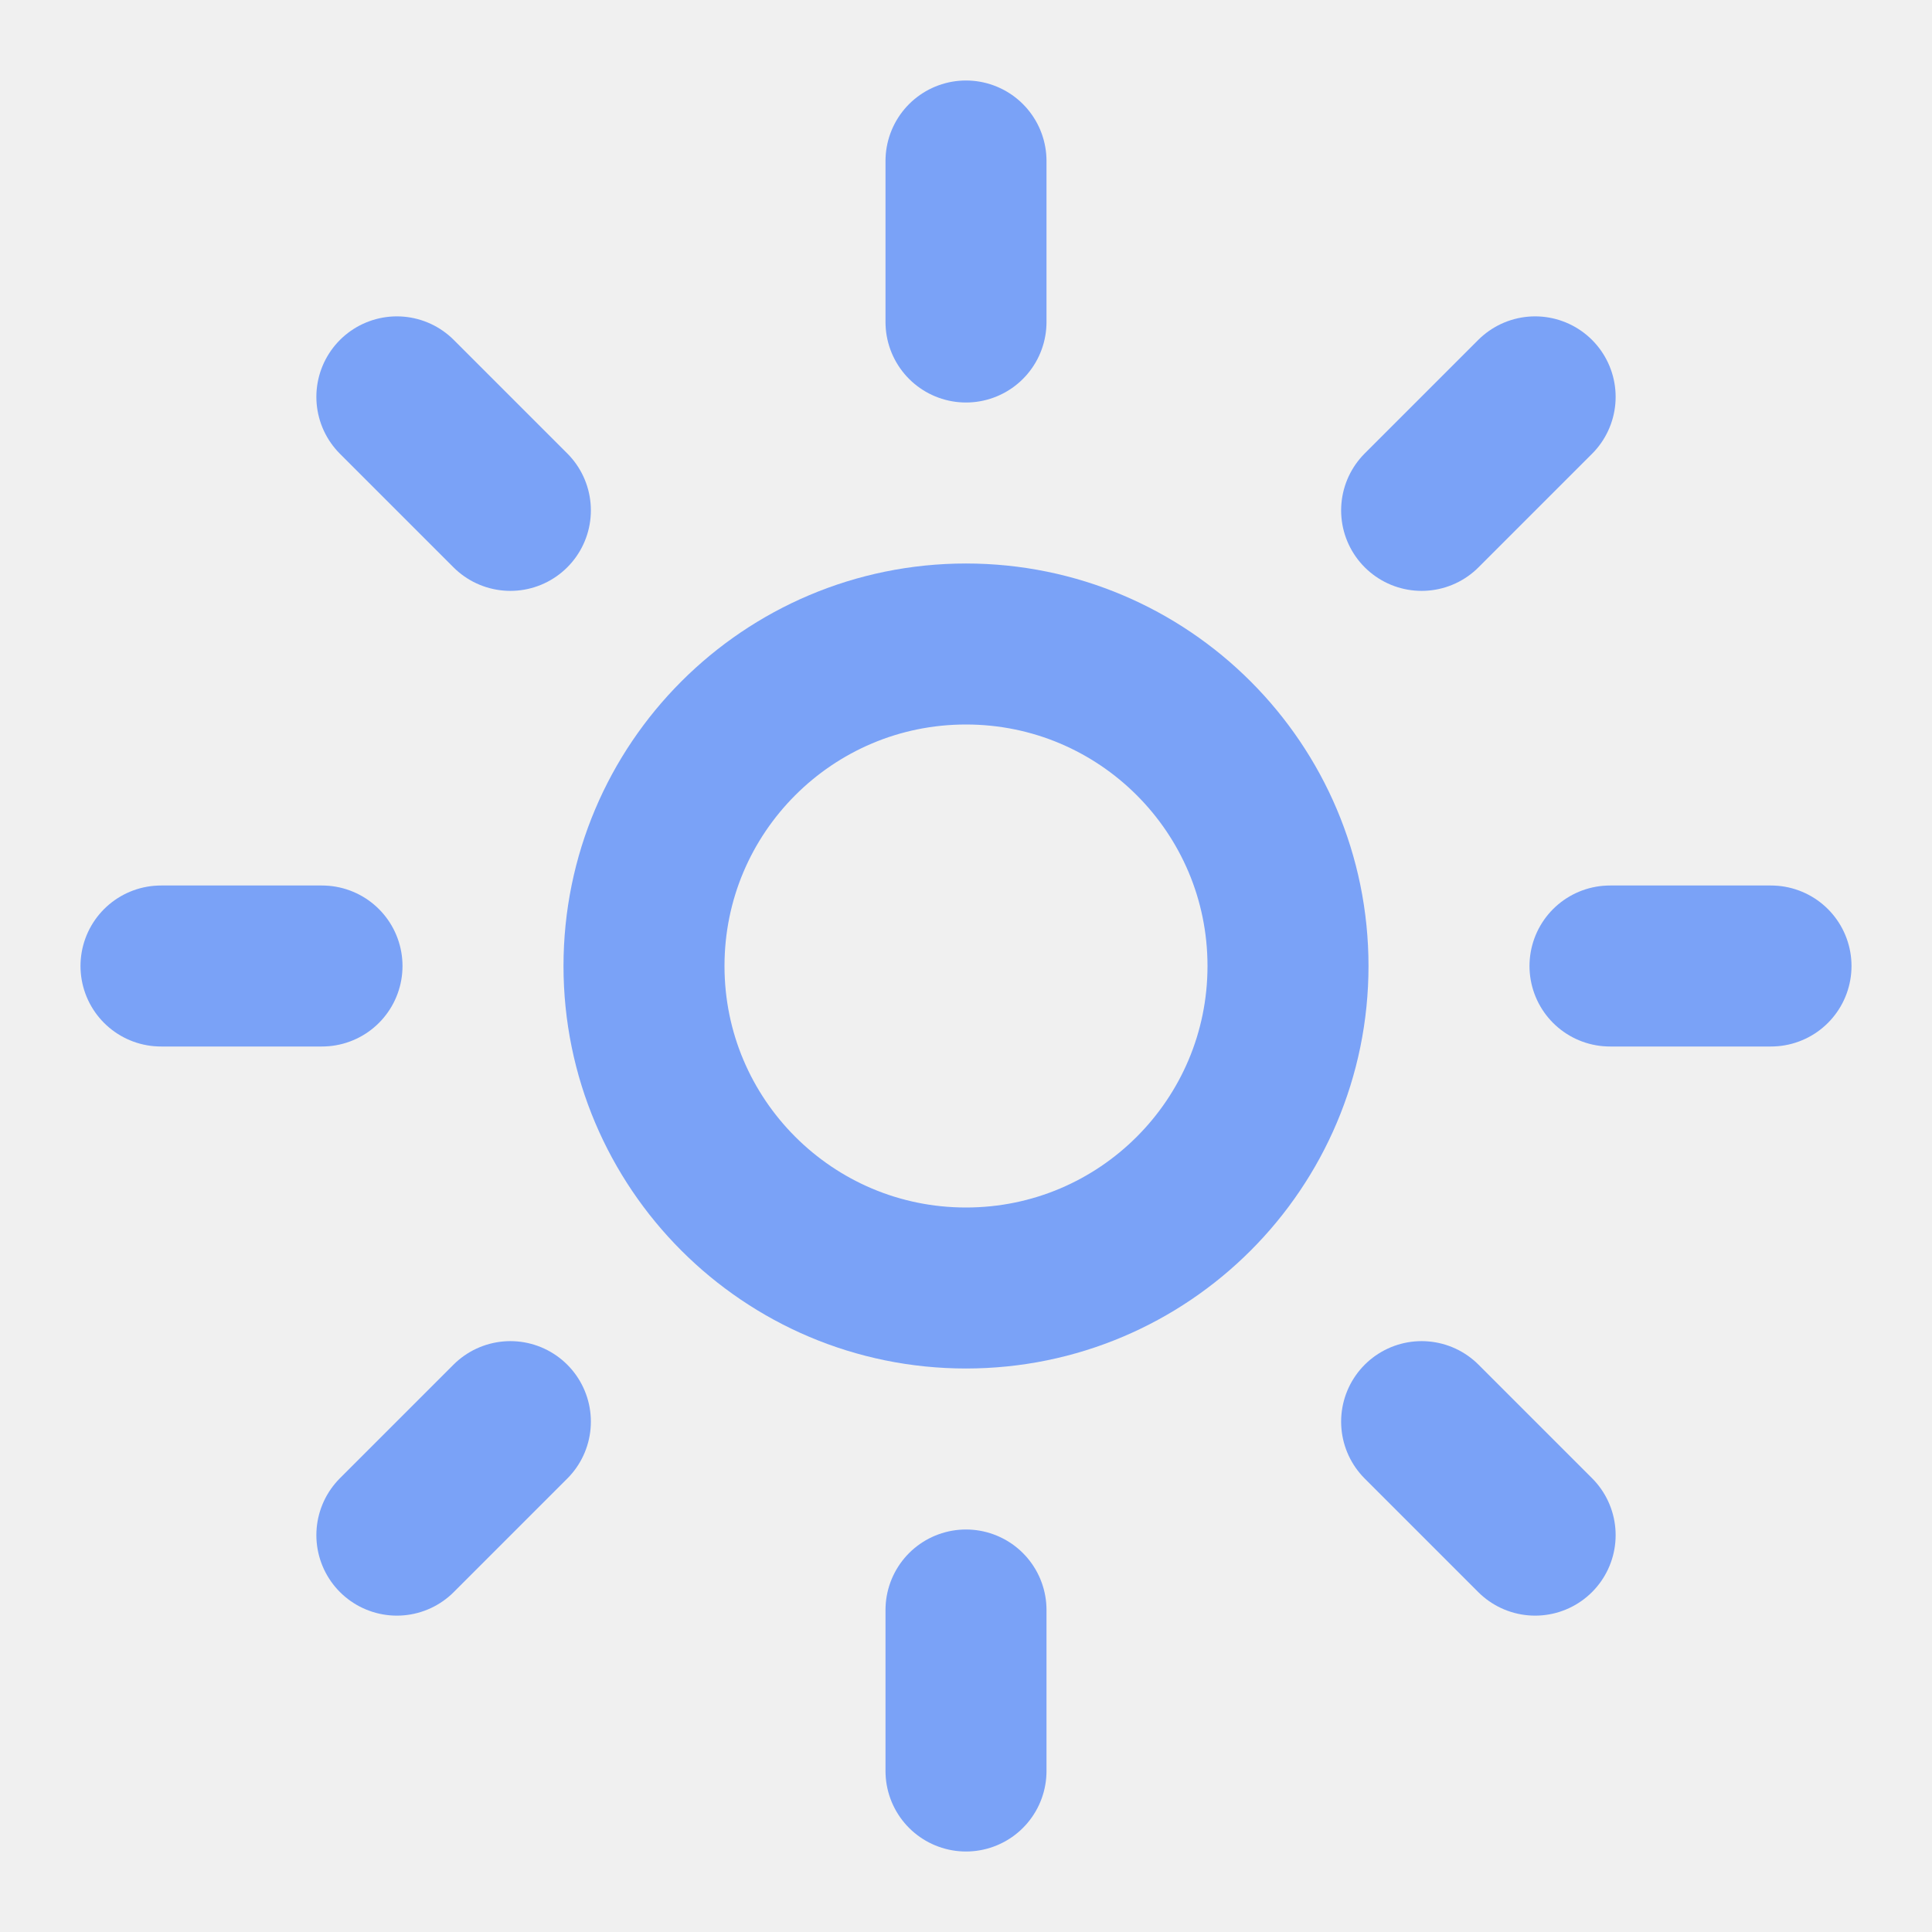
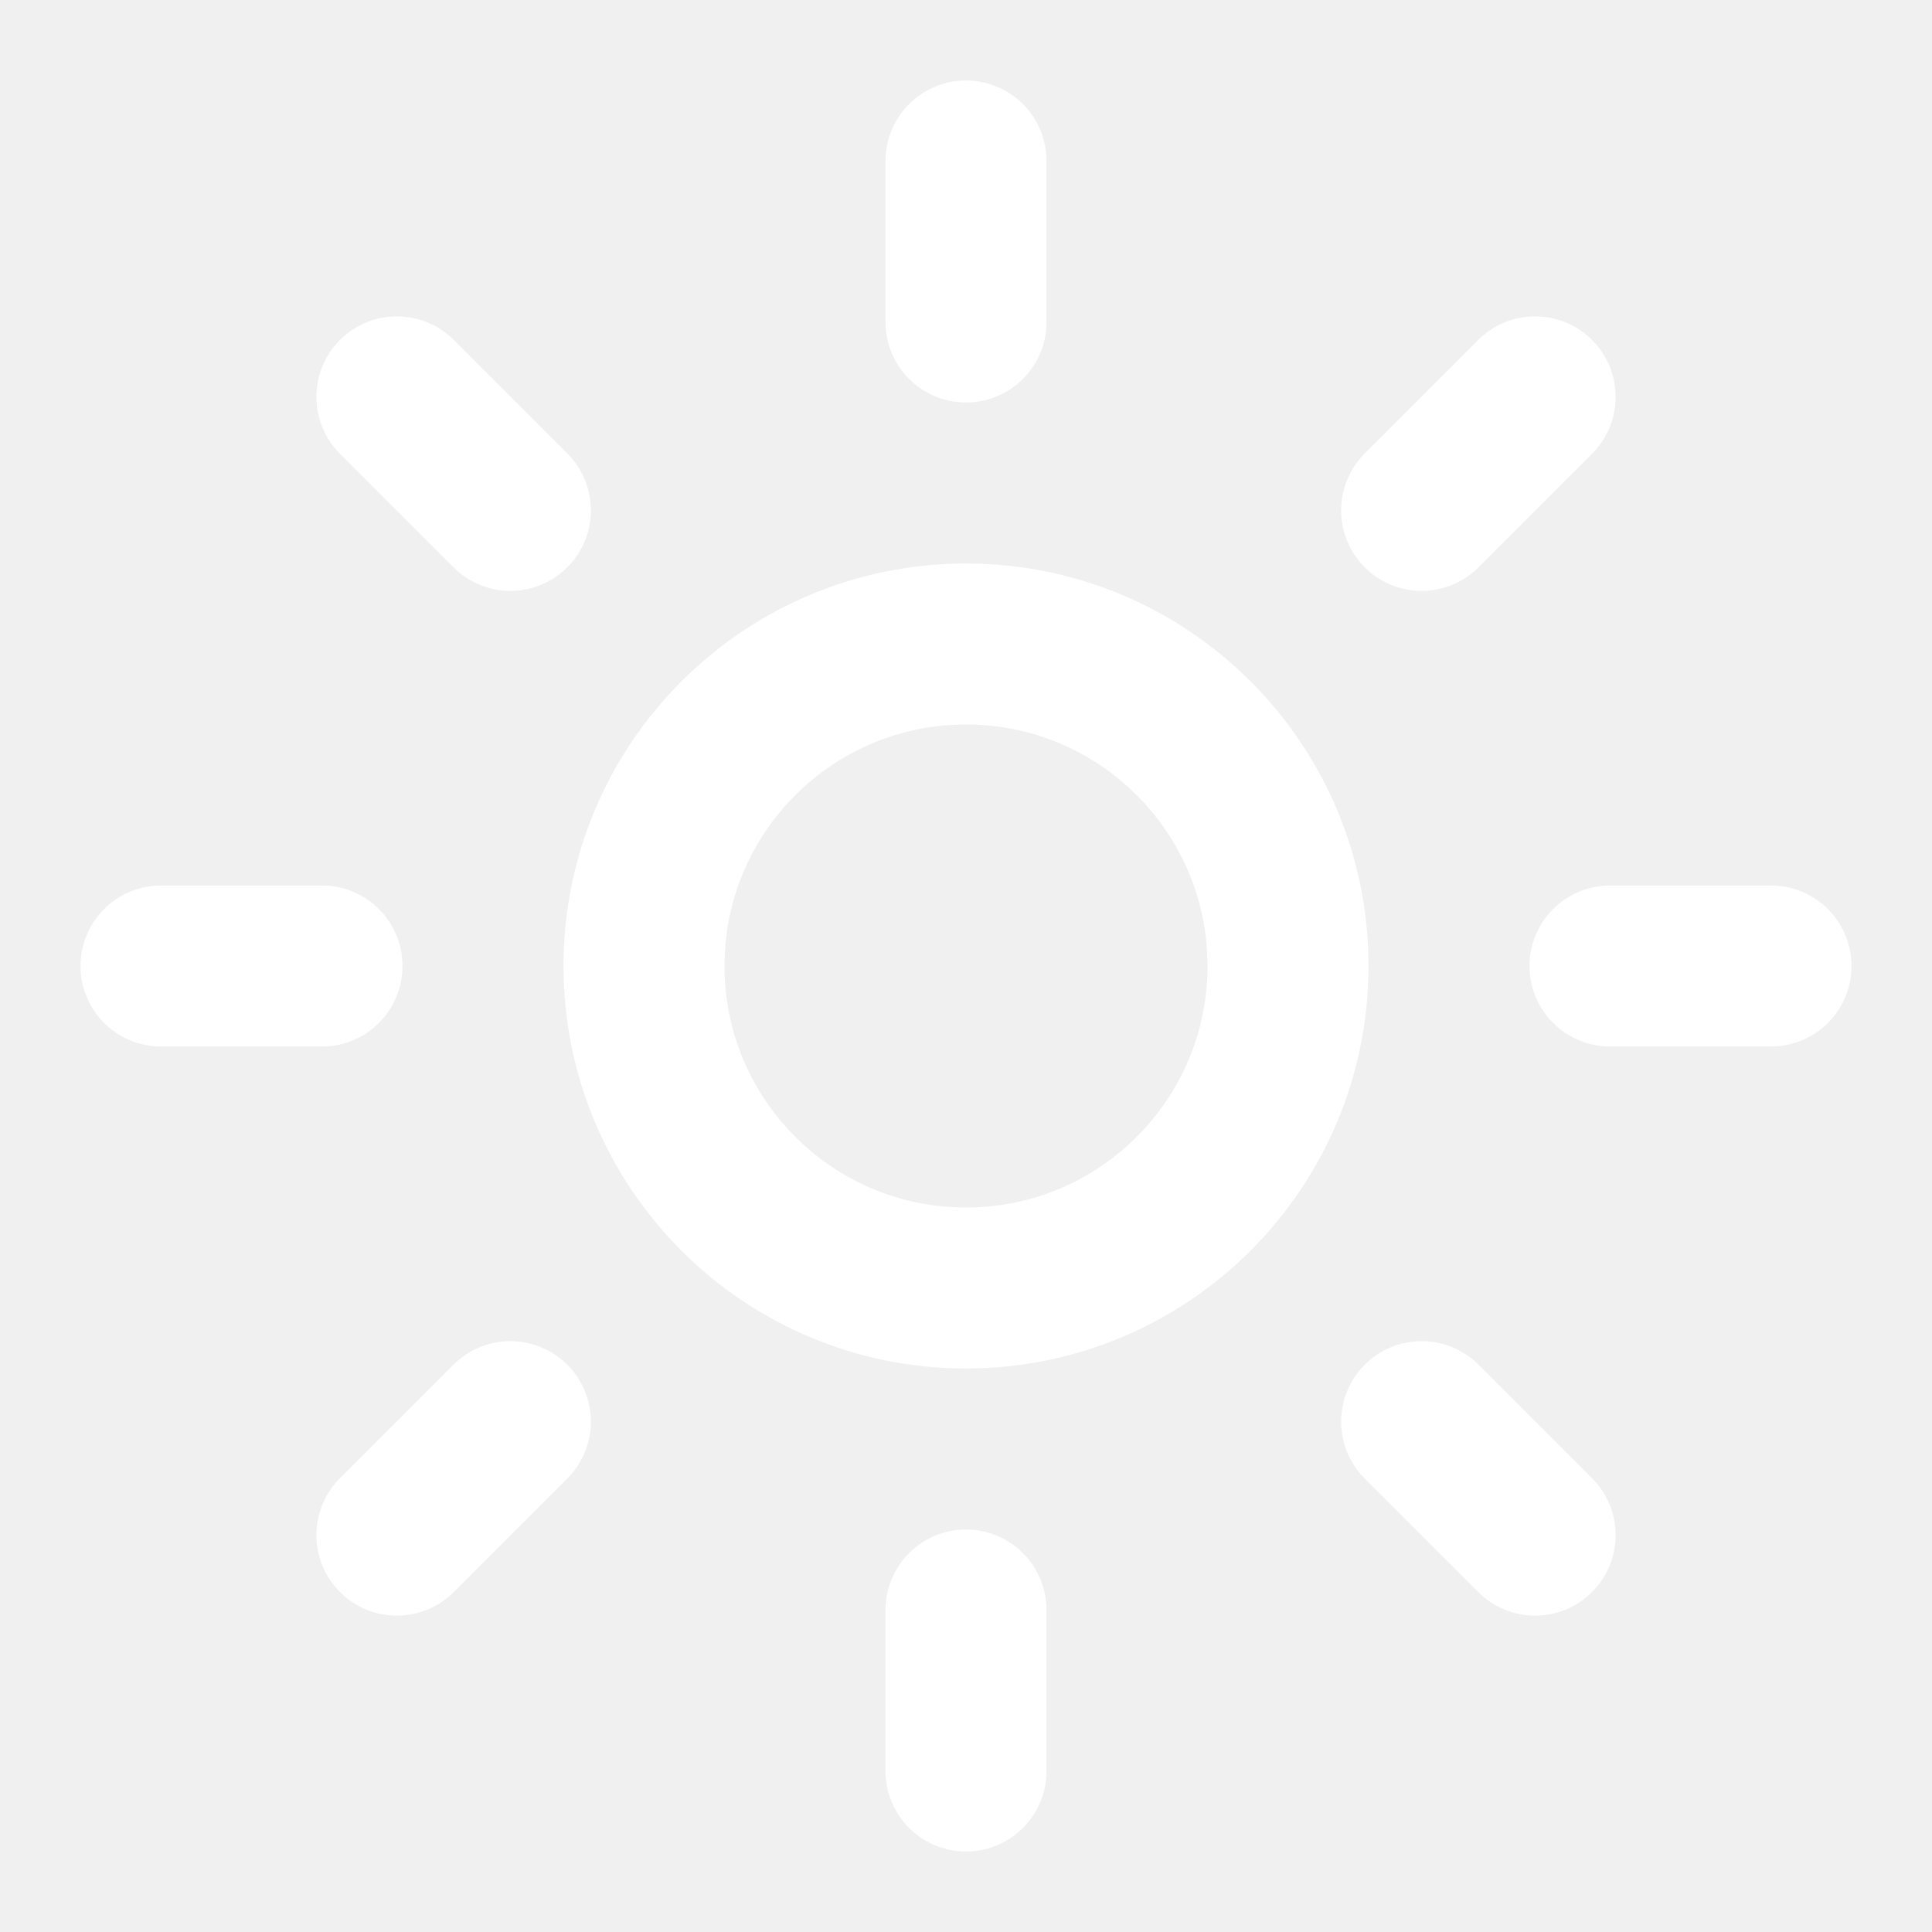
- <svg xmlns="http://www.w3.org/2000/svg" width="24" height="24" viewBox="0 0 24 24" fill="none" stroke="#7AA2F7" stroke-width="2" stroke-linecap="round" stroke-linejoin="round">
+ <svg xmlns="http://www.w3.org/2000/svg" width="24" height="24" viewBox="0 0 24 24" fill="none" stroke="#FFFFFF" stroke-width="2" stroke-linecap="round" stroke-linejoin="round">
  <circle cx="12" cy="12" r="4" />
  <path d="M12 2v2" />
  <path d="M12 20v2" />
  <path d="m4.93 4.93 1.41 1.41" />
  <path d="m17.66 17.66 1.41 1.41" />
  <path d="M2 12h2" />
  <path d="M20 12h2" />
  <path d="m6.34 17.66-1.41 1.41" />
  <path d="m19.07 4.93-1.41 1.41" />
</svg>
